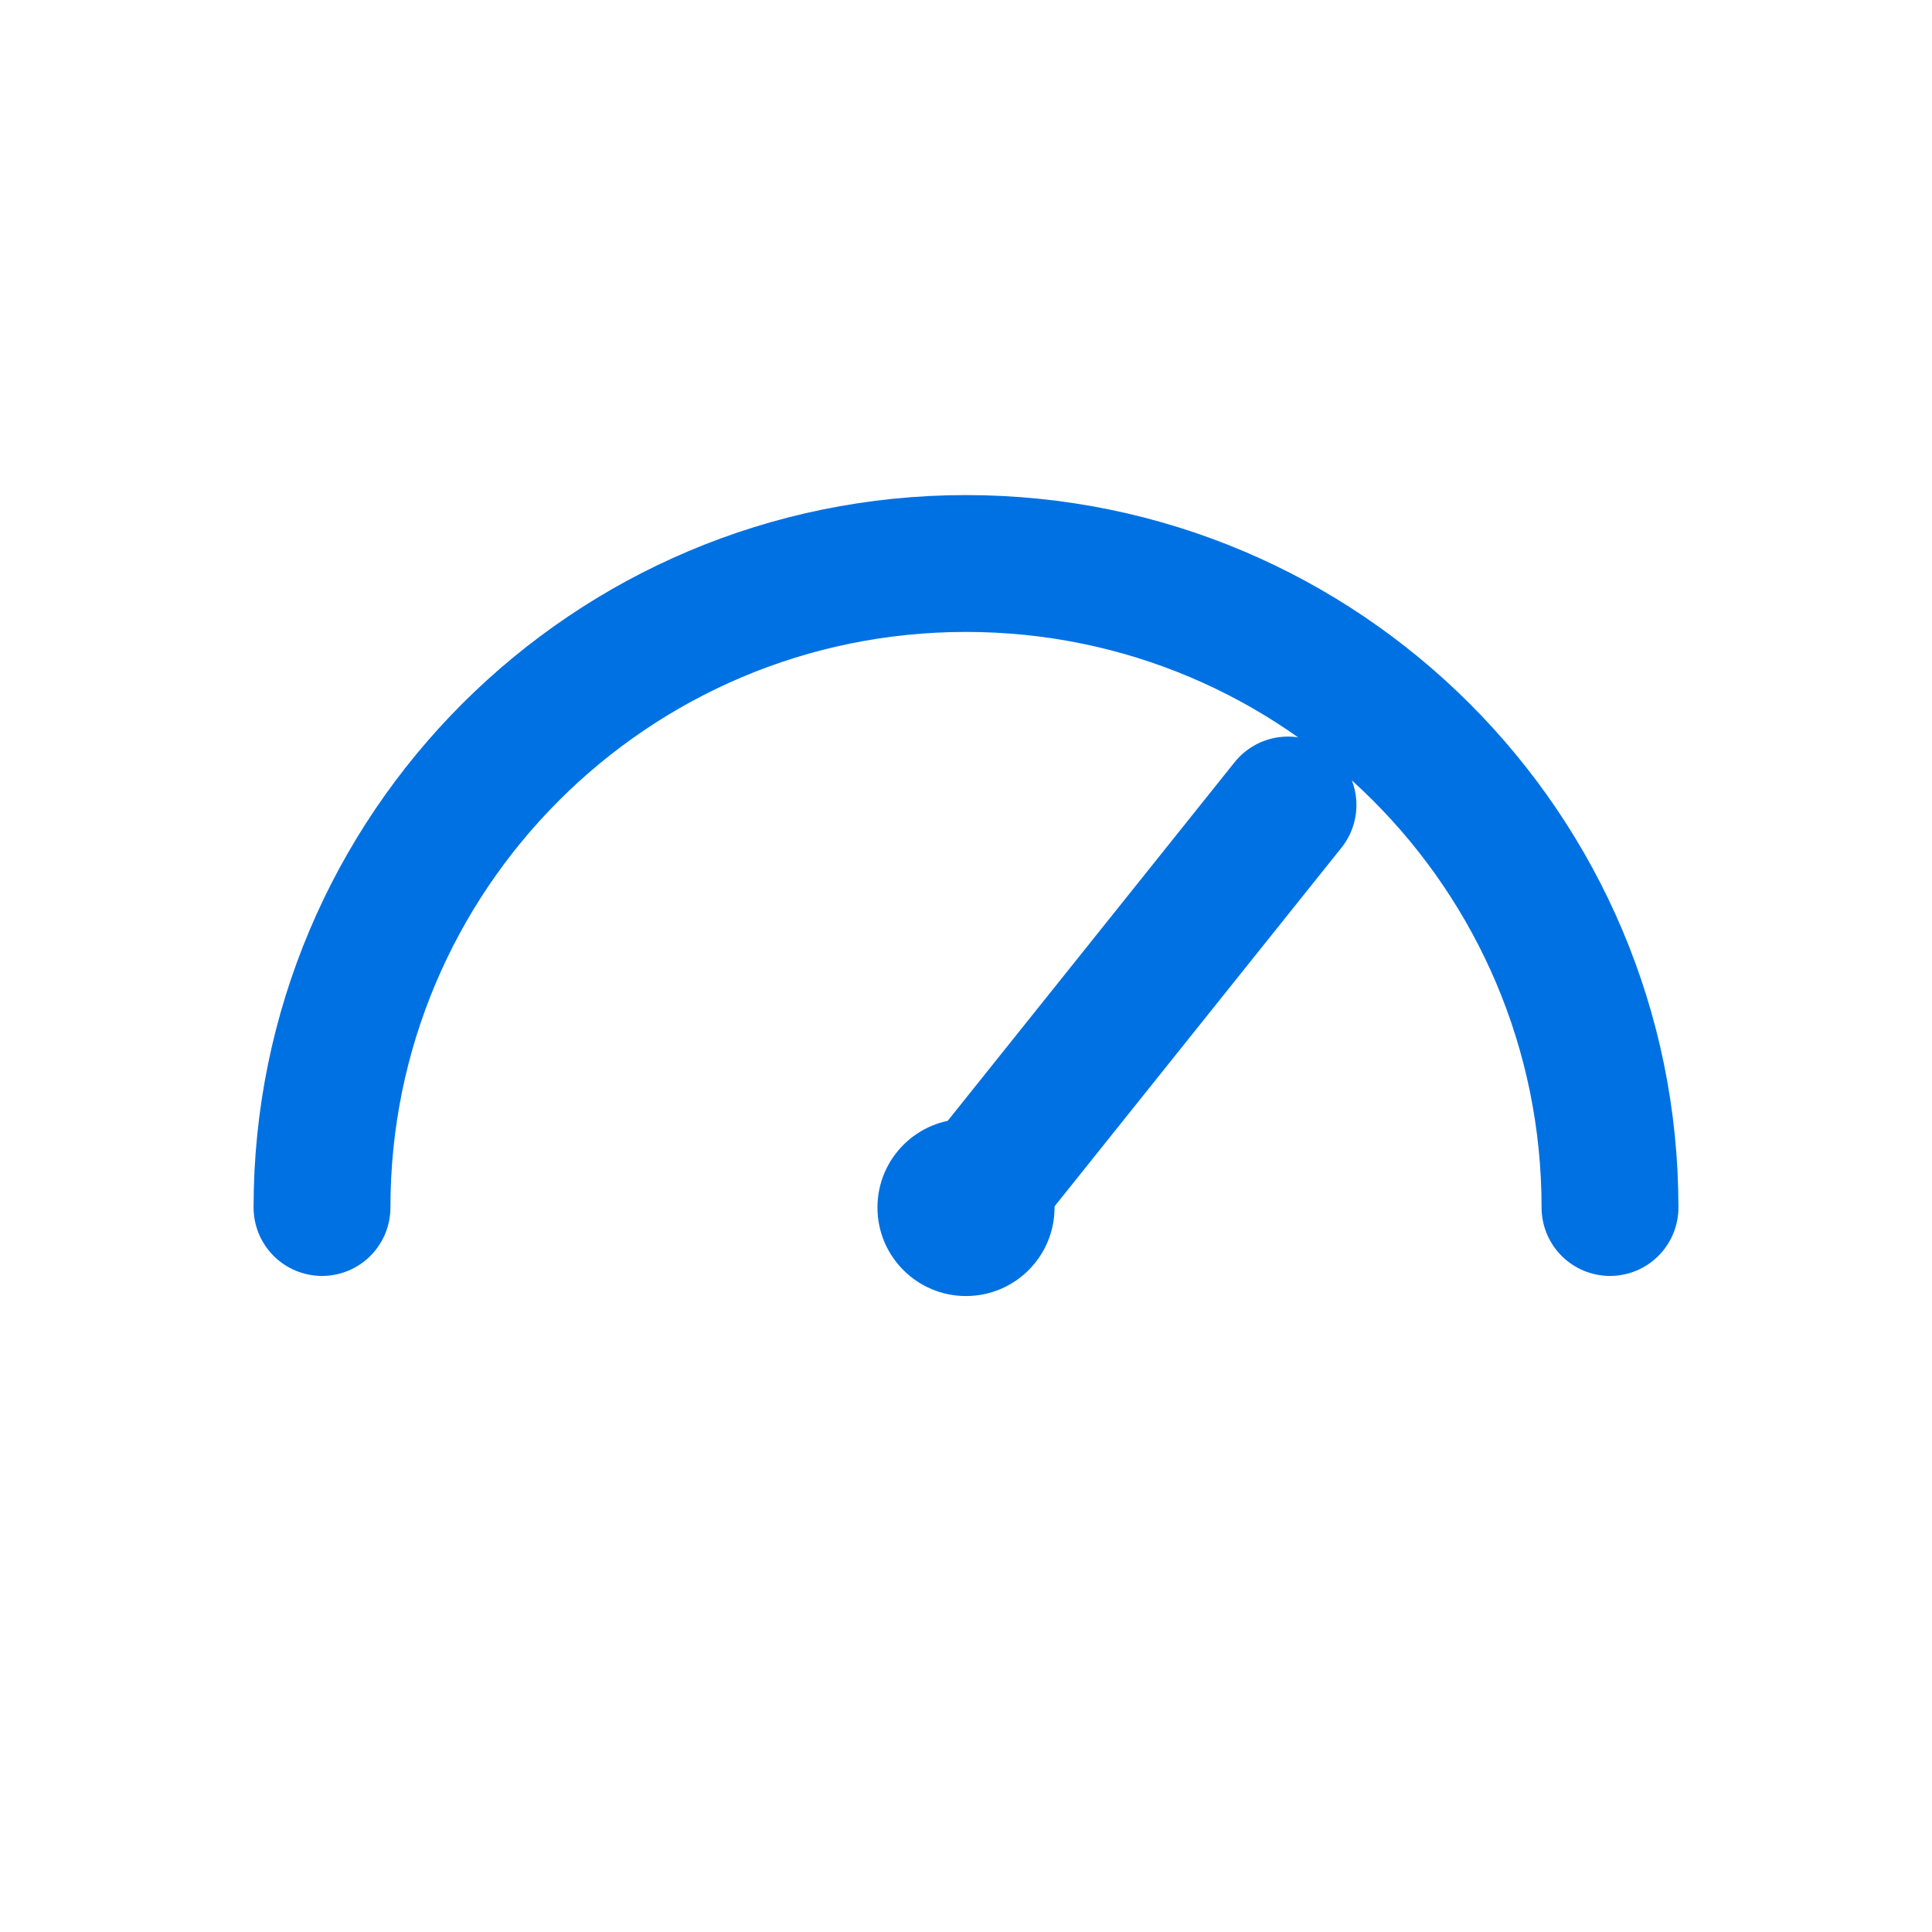
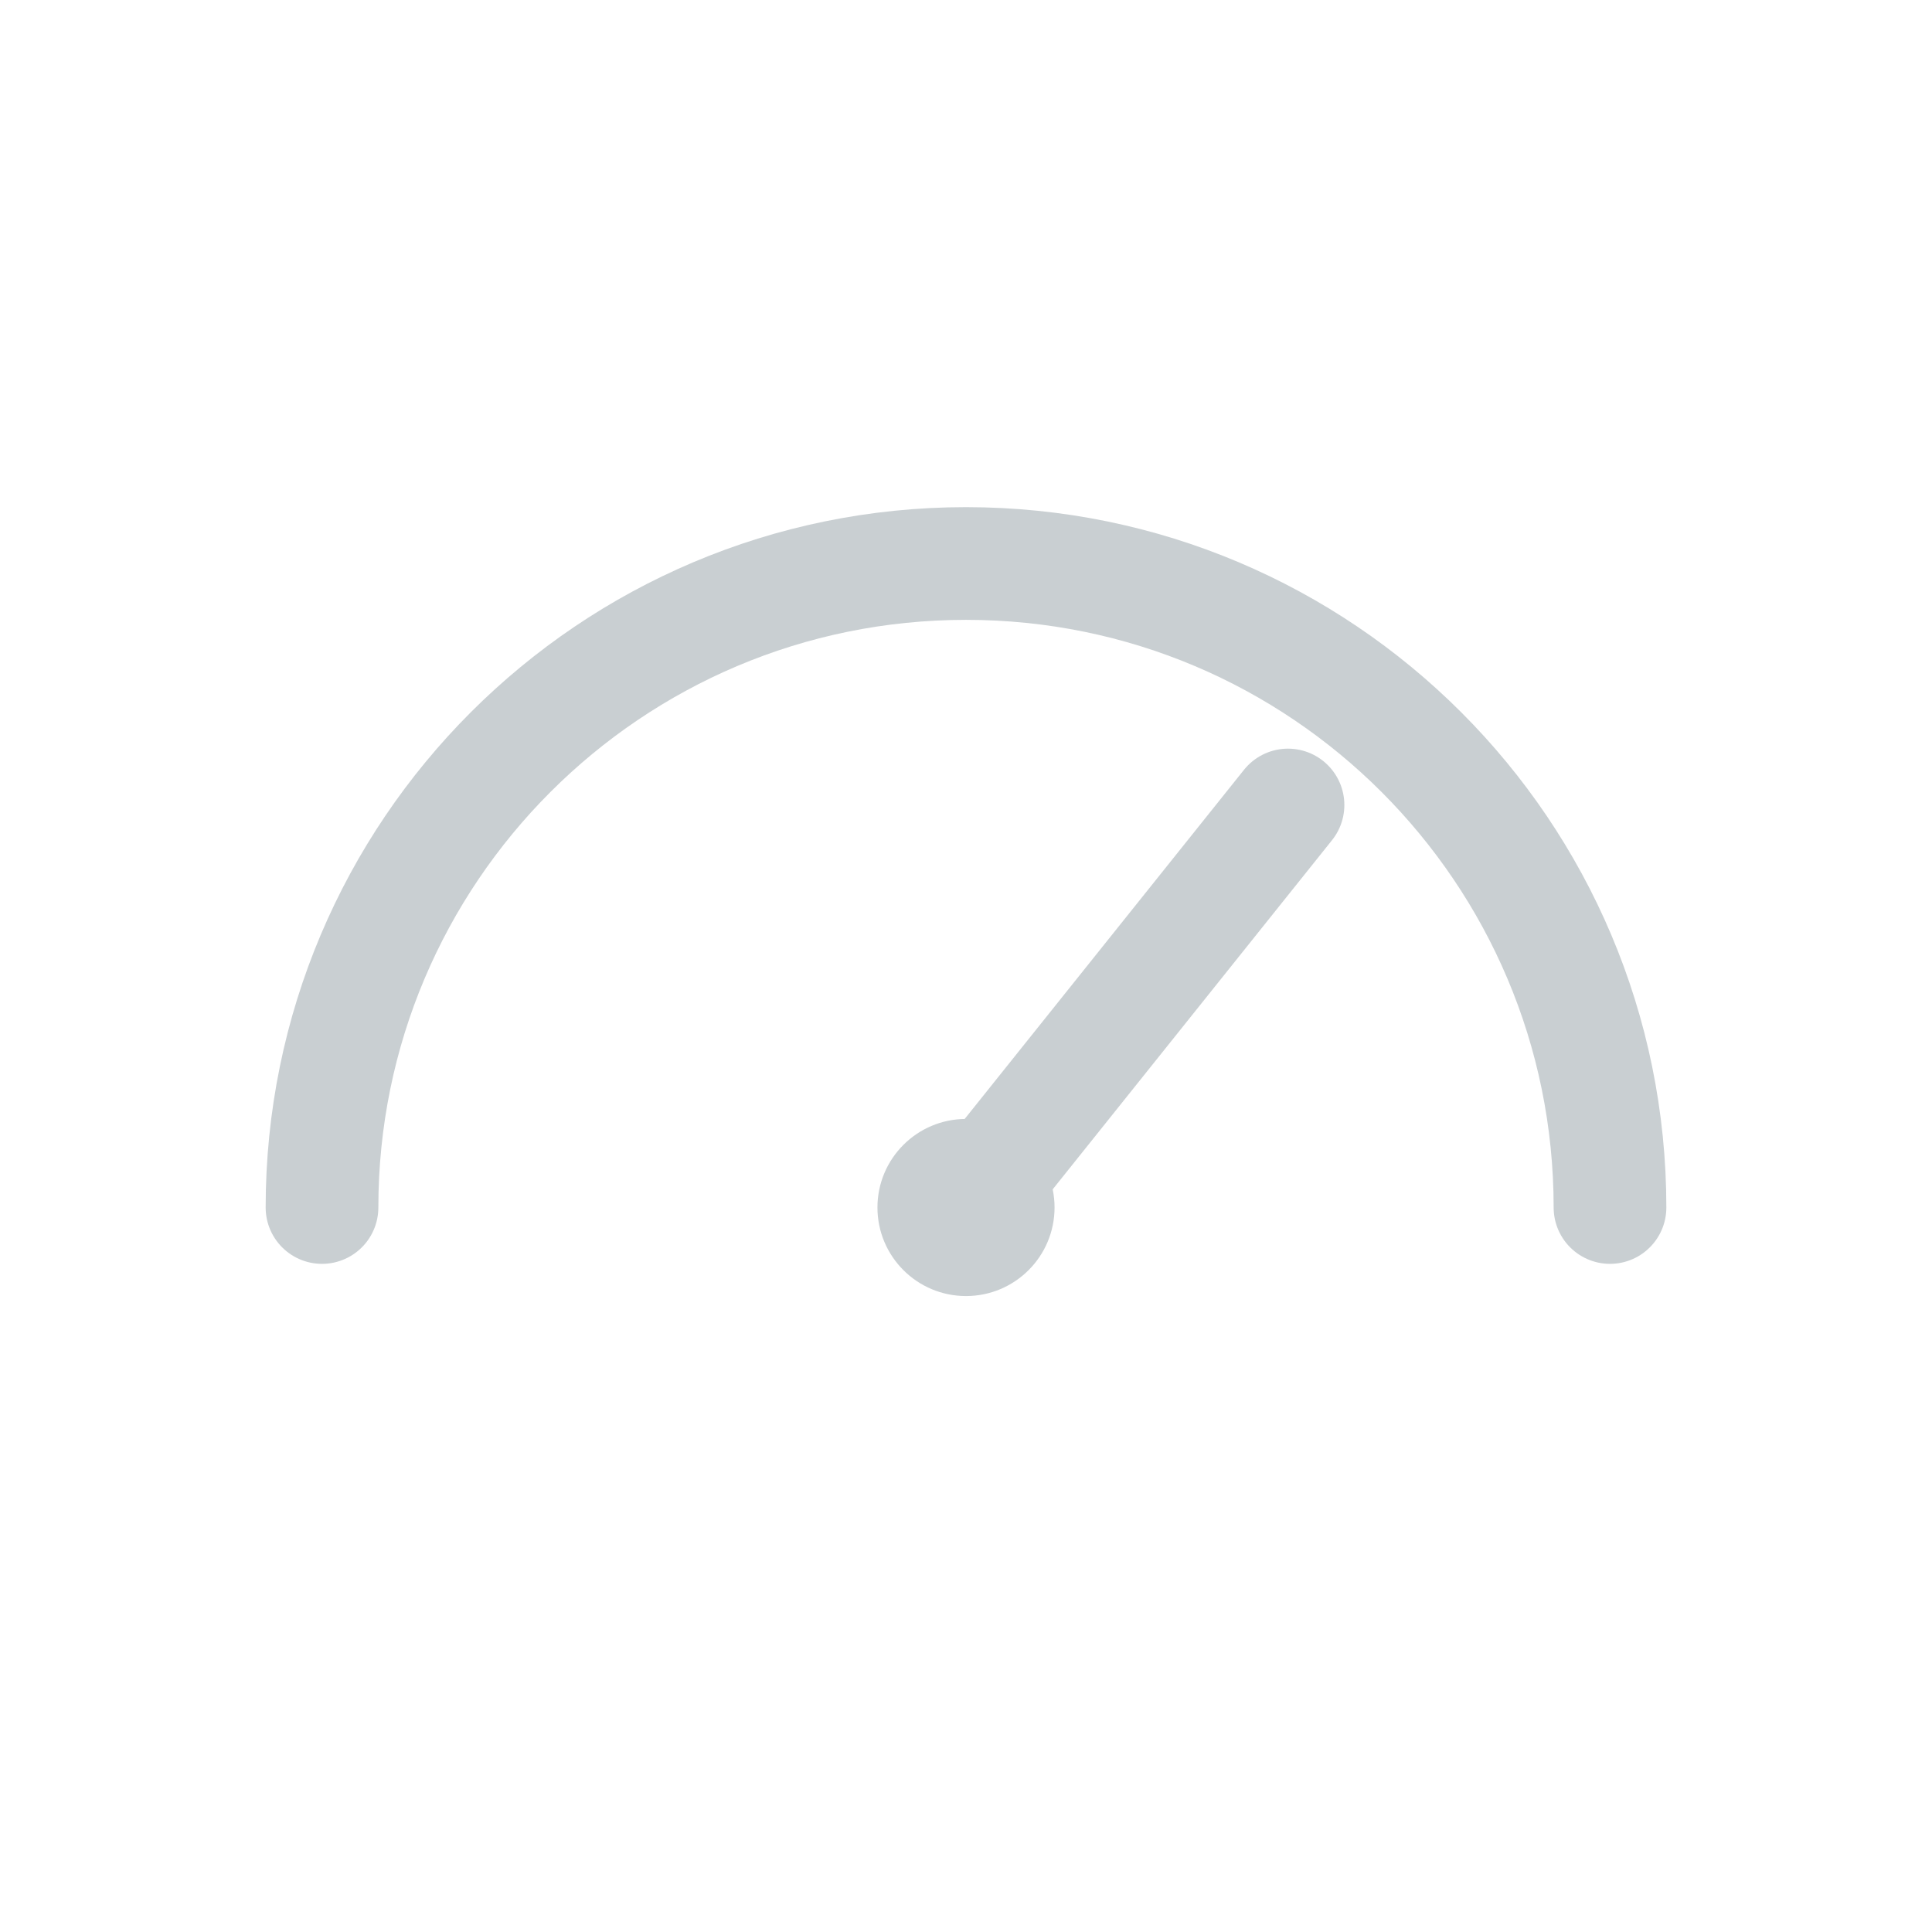
- <svg xmlns="http://www.w3.org/2000/svg" width="48" height="48" viewBox="0 0 24 24" fill="none" stroke="#0071e3" stroke-width="1.7" stroke-linecap="round" stroke-linejoin="round">
+ <svg xmlns="http://www.w3.org/2000/svg" width="48" height="48" viewBox="0 0 24 24" fill="none" stroke="#c9cfd2" stroke-width="1.4" stroke-linecap="round" stroke-linejoin="round">
  <path d="M4 15a8 8 0 1 1 16 0" />
  <path d="M12 15l4-5" />
-   <circle cx="12" cy="15" r="1.1" fill="#0071e3" stroke="none" />
+   <circle cx="12" cy="15" r="1.1" fill="#c9cfd2" stroke="none" />
</svg>
